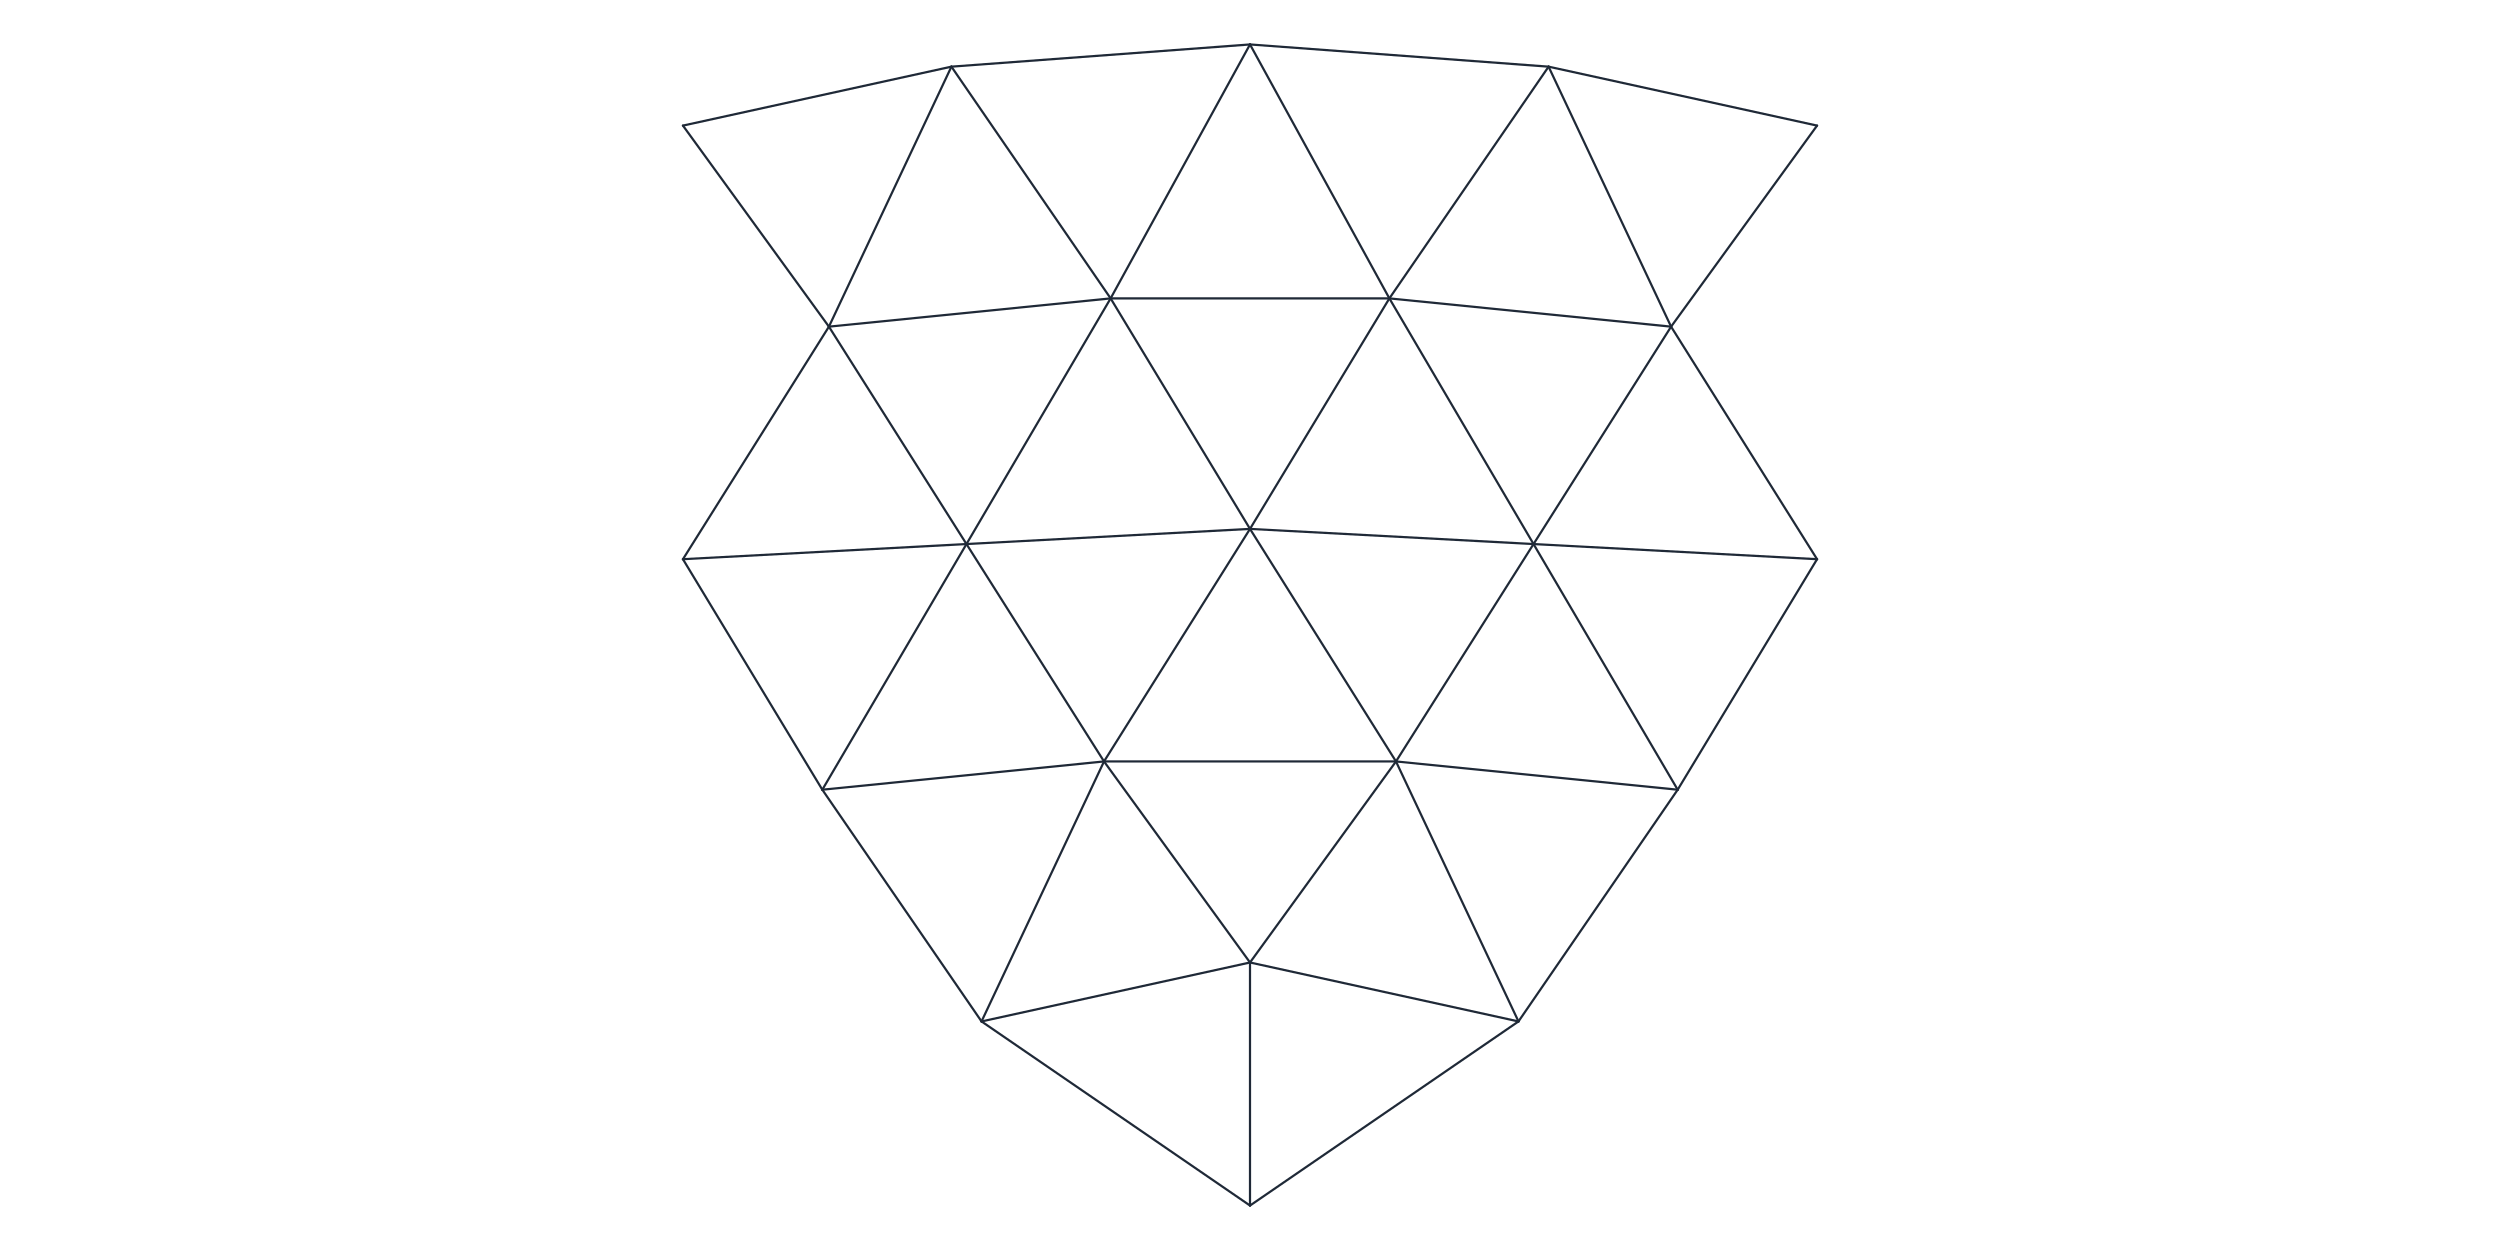
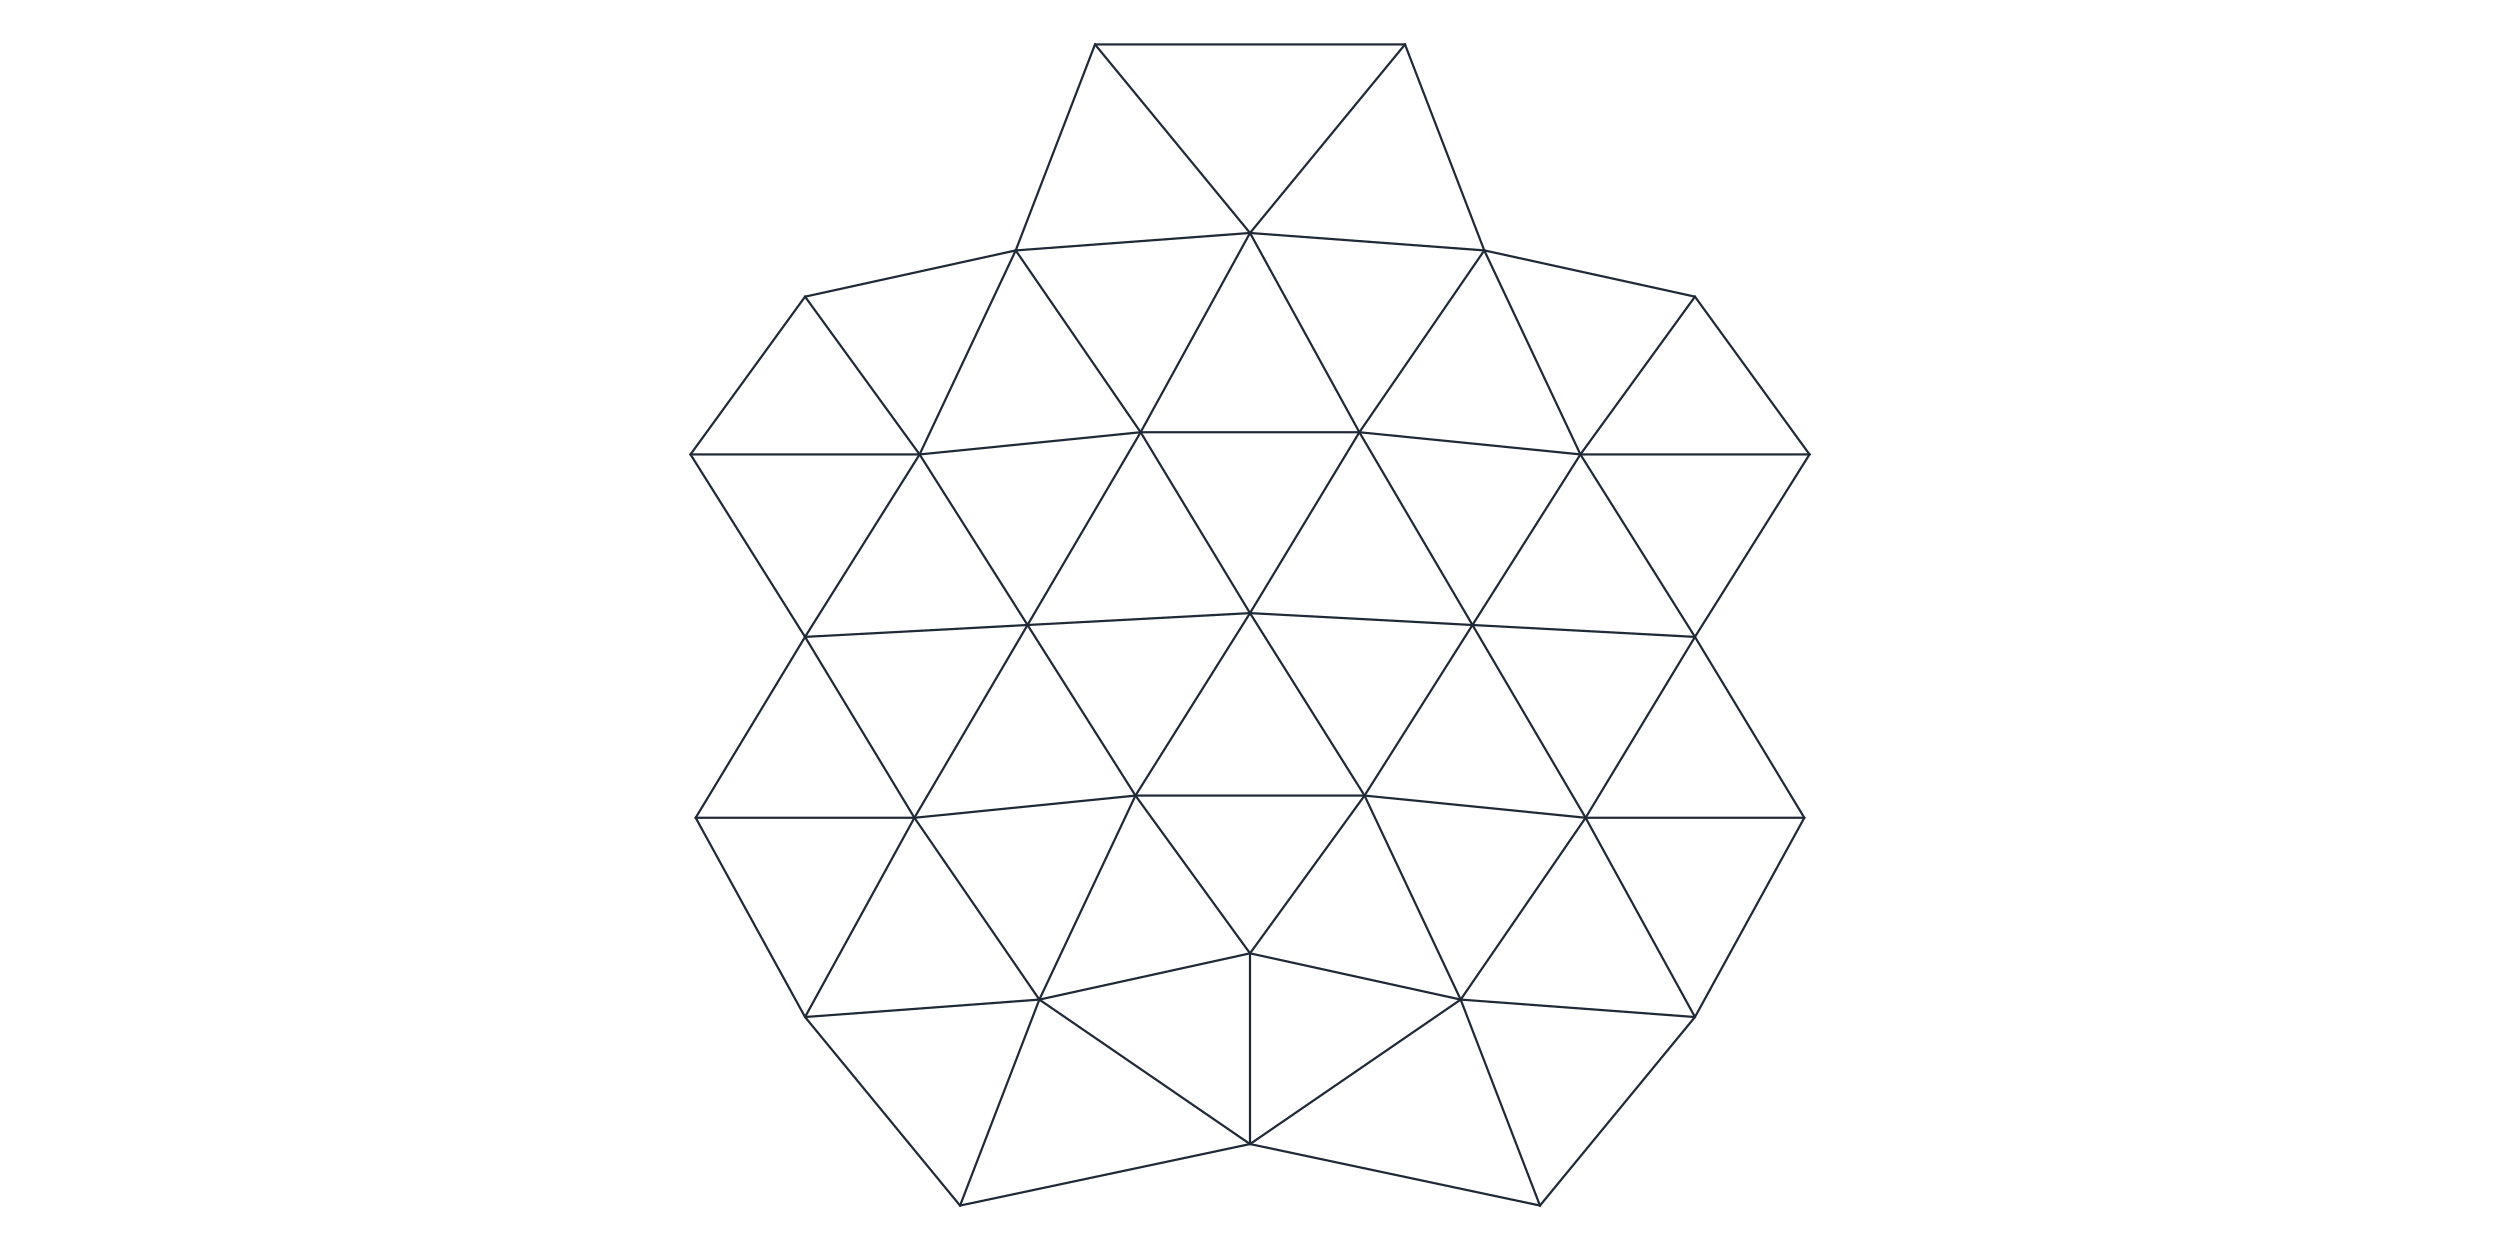
<svg xmlns="http://www.w3.org/2000/svg" width="900" height="450" viewBox="0 0 900 450" role="img" aria-label="CUT_GRID grid">
  <rect width="100%" height="100%" fill="#ffffff" />
  <g fill="none" stroke="#1f2937" stroke-width="0.8" stroke-linecap="round" stroke-linejoin="round">
-     <line x1="347.929" y1="195.857" x2="245.858" y2="201.310" />
-     <line x1="347.929" y1="195.857" x2="298.411" y2="117.595" />
-     <line x1="245.858" y1="201.310" x2="298.411" y2="117.595" />
-     <line x1="296.035" y1="284.295" x2="397.447" y2="274.119" />
-     <line x1="296.035" y1="284.295" x2="353.348" y2="367.717" />
-     <line x1="353.348" y1="367.717" x2="397.447" y2="274.119" />
-     <line x1="347.929" y1="195.857" x2="296.035" y2="284.295" />
-     <line x1="245.858" y1="201.310" x2="296.035" y2="284.295" />
-     <line x1="450.000" y1="16.000" x2="399.823" y2="107.420" />
-     <line x1="450.000" y1="16.000" x2="342.511" y2="23.998" />
-     <line x1="342.511" y1="23.998" x2="399.823" y2="107.420" />
-     <line x1="245.858" y1="45.217" x2="342.511" y2="23.998" />
-     <line x1="245.858" y1="45.217" x2="298.411" y2="117.595" />
-     <line x1="342.511" y1="23.998" x2="298.411" y2="117.595" />
-     <line x1="654.142" y1="45.217" x2="601.589" y2="117.595" />
-     <line x1="654.142" y1="45.217" x2="557.489" y2="23.998" />
-     <line x1="557.489" y1="23.998" x2="601.589" y2="117.595" />
-     <line x1="450.000" y1="16.000" x2="557.489" y2="23.998" />
-     <line x1="450.000" y1="16.000" x2="500.177" y2="107.420" />
-     <line x1="557.489" y1="23.998" x2="500.177" y2="107.420" />
-     <line x1="552.071" y1="195.857" x2="601.589" y2="117.595" />
-     <line x1="552.071" y1="195.857" x2="654.142" y2="201.310" />
-     <line x1="601.589" y1="117.595" x2="654.142" y2="201.310" />
-     <line x1="502.553" y1="274.119" x2="603.965" y2="284.295" />
-     <line x1="502.553" y1="274.119" x2="546.652" y2="367.717" />
-     <line x1="546.652" y1="367.717" x2="603.965" y2="284.295" />
-     <line x1="552.071" y1="195.857" x2="603.965" y2="284.295" />
-     <line x1="654.142" y1="201.310" x2="603.965" y2="284.295" />
-     <line x1="450.000" y1="346.497" x2="546.652" y2="367.717" />
-     <line x1="450.000" y1="346.497" x2="450.000" y2="434.000" />
-     <line x1="546.652" y1="367.717" x2="450.000" y2="434.000" />
-     <line x1="450.000" y1="346.497" x2="353.348" y2="367.717" />
-     <line x1="353.348" y1="367.717" x2="450.000" y2="434.000" />
-     <line x1="450.000" y1="346.497" x2="397.447" y2="274.119" />
-     <line x1="347.929" y1="195.857" x2="397.447" y2="274.119" />
-     <line x1="298.411" y1="117.595" x2="399.823" y2="107.420" />
-     <line x1="347.929" y1="195.857" x2="399.823" y2="107.420" />
-     <line x1="500.177" y1="107.420" x2="601.589" y2="117.595" />
-     <line x1="552.071" y1="195.857" x2="500.177" y2="107.420" />
-     <line x1="399.823" y1="107.420" x2="500.177" y2="107.420" />
-     <line x1="552.071" y1="195.857" x2="502.553" y2="274.119" />
-     <line x1="450.000" y1="346.497" x2="502.553" y2="274.119" />
-     <line x1="552.071" y1="195.857" x2="450.000" y2="190.404" />
-     <line x1="502.553" y1="274.119" x2="450.000" y2="190.404" />
-     <line x1="347.929" y1="195.857" x2="450.000" y2="190.404" />
-     <line x1="397.447" y1="274.119" x2="450.000" y2="190.404" />
-     <line x1="397.447" y1="274.119" x2="502.553" y2="274.119" />
-     <line x1="399.823" y1="107.420" x2="450.000" y2="190.404" />
-     <line x1="450.000" y1="190.404" x2="500.177" y2="107.420" />
+     <line x1="365.657" y1="90.147" x2="289.817" y2="106.798" />
+     <line x1="610.183" y1="106.798" x2="534.343" y2="90.147" />
+     <line x1="289.817" y1="106.798" x2="248.580" y2="163.590" />
+     <line x1="250.444" y1="294.394" x2="289.817" y2="366.128" />
+     <line x1="610.183" y1="106.798" x2="651.420" y2="163.590" />
+     <line x1="610.183" y1="366.128" x2="649.556" y2="294.394" />
+     <line x1="610.183" y1="366.128" x2="554.384" y2="434.000" />
+     <line x1="345.616" y1="434.000" x2="289.817" y2="366.128" />
+     <line x1="394.201" y1="16.000" x2="365.657" y2="90.147" />
+     <line x1="505.799" y1="16.000" x2="534.343" y2="90.147" />
+     <line x1="505.799" y1="16.000" x2="394.201" y2="16.000" />
+     <line x1="248.580" y1="163.590" x2="289.817" y2="229.279" />
+     <line x1="250.444" y1="294.394" x2="289.817" y2="229.279" />
+     <line x1="651.420" y1="163.590" x2="610.183" y2="229.279" />
+     <line x1="610.183" y1="229.279" x2="649.556" y2="294.394" />
+     <line x1="554.384" y1="434.000" x2="450.000" y2="411.863" />
+     <line x1="450.000" y1="411.863" x2="345.616" y2="434.000" />
+     <line x1="450.000" y1="83.872" x2="365.657" y2="90.147" />
+     <line x1="394.201" y1="16.000" x2="450.000" y2="83.872" />
+     <line x1="450.000" y1="83.872" x2="505.799" y2="16.000" />
+     <line x1="534.343" y1="90.147" x2="450.000" y2="83.872" />
+     <line x1="369.908" y1="225.000" x2="289.817" y2="229.279" />
+     <line x1="289.817" y1="106.798" x2="331.053" y2="163.590" />
+     <line x1="289.817" y1="366.128" x2="329.189" y2="294.394" />
+     <line x1="374.160" y1="359.853" x2="289.817" y2="366.128" />
+     <line x1="610.183" y1="106.798" x2="568.947" y2="163.590" />
+     <line x1="610.183" y1="229.279" x2="530.092" y2="225.000" />
+     <line x1="610.183" y1="366.128" x2="525.840" y2="359.853" />
+     <line x1="570.811" y1="294.394" x2="610.183" y2="366.128" />
+     <line x1="450.000" y1="411.863" x2="450.000" y2="343.202" />
+     <line x1="331.053" y1="163.590" x2="248.580" y2="163.590" />
+     <line x1="331.053" y1="163.590" x2="289.817" y2="229.279" />
+     <line x1="289.817" y1="229.279" x2="329.189" y2="294.394" />
+     <line x1="329.189" y1="294.394" x2="250.444" y2="294.394" />
+     <line x1="365.657" y1="90.147" x2="331.053" y2="163.590" />
+     <line x1="365.657" y1="90.147" x2="410.628" y2="155.606" />
+     <line x1="534.343" y1="90.147" x2="489.372" y2="155.606" />
+     <line x1="568.947" y1="163.590" x2="534.343" y2="90.147" />
+     <line x1="651.420" y1="163.590" x2="568.947" y2="163.590" />
+     <line x1="568.947" y1="163.590" x2="610.183" y2="229.279" />
+     <line x1="570.811" y1="294.394" x2="610.183" y2="229.279" />
+     <line x1="649.556" y1="294.394" x2="570.811" y2="294.394" />
+     <line x1="554.384" y1="434.000" x2="525.840" y2="359.853" />
+     <line x1="525.840" y1="359.853" x2="450.000" y2="411.863" />
+     <line x1="450.000" y1="411.863" x2="374.160" y2="359.853" />
+     <line x1="345.616" y1="434.000" x2="374.160" y2="359.853" />
+     <line x1="331.053" y1="163.590" x2="369.908" y2="225.000" />
+     <line x1="329.189" y1="294.394" x2="369.908" y2="225.000" />
+     <line x1="450.000" y1="343.202" x2="374.160" y2="359.853" />
+     <line x1="450.000" y1="83.872" x2="410.628" y2="155.606" />
+     <line x1="489.372" y1="155.606" x2="450.000" y2="83.872" />
+     <line x1="568.947" y1="163.590" x2="530.092" y2="225.000" />
+     <line x1="525.840" y1="359.853" x2="450.000" y2="343.202" />
+     <line x1="530.092" y1="225.000" x2="570.811" y2="294.394" />
+     <line x1="329.189" y1="294.394" x2="374.160" y2="359.853" />
+     <line x1="410.628" y1="155.606" x2="331.053" y2="163.590" />
+     <line x1="568.947" y1="163.590" x2="489.372" y2="155.606" />
+     <line x1="570.811" y1="294.394" x2="525.840" y2="359.853" />
+     <line x1="369.908" y1="225.000" x2="408.763" y2="286.410" />
+     <line x1="408.763" y1="286.410" x2="450.000" y2="343.202" />
+     <line x1="410.628" y1="155.606" x2="369.908" y2="225.000" />
+     <line x1="530.092" y1="225.000" x2="491.237" y2="286.410" />
+     <line x1="491.237" y1="286.410" x2="450.000" y2="343.202" />
+     <line x1="369.908" y1="225.000" x2="450.000" y2="220.721" />
+     <line x1="450.000" y1="220.721" x2="530.092" y2="225.000" />
+     <line x1="530.092" y1="225.000" x2="489.372" y2="155.606" />
+     <line x1="408.763" y1="286.410" x2="329.189" y2="294.394" />
+     <line x1="374.160" y1="359.853" x2="408.763" y2="286.410" />
+     <line x1="410.628" y1="155.606" x2="489.372" y2="155.606" />
+     <line x1="450.000" y1="220.721" x2="410.628" y2="155.606" />
+     <line x1="489.372" y1="155.606" x2="450.000" y2="220.721" />
+     <line x1="570.811" y1="294.394" x2="491.237" y2="286.410" />
+     <line x1="491.237" y1="286.410" x2="525.840" y2="359.853" />
+     <line x1="450.000" y1="220.721" x2="408.763" y2="286.410" />
+     <line x1="408.763" y1="286.410" x2="491.237" y2="286.410" />
+     <line x1="450.000" y1="220.721" x2="491.237" y2="286.410" />
  </g>
</svg>
